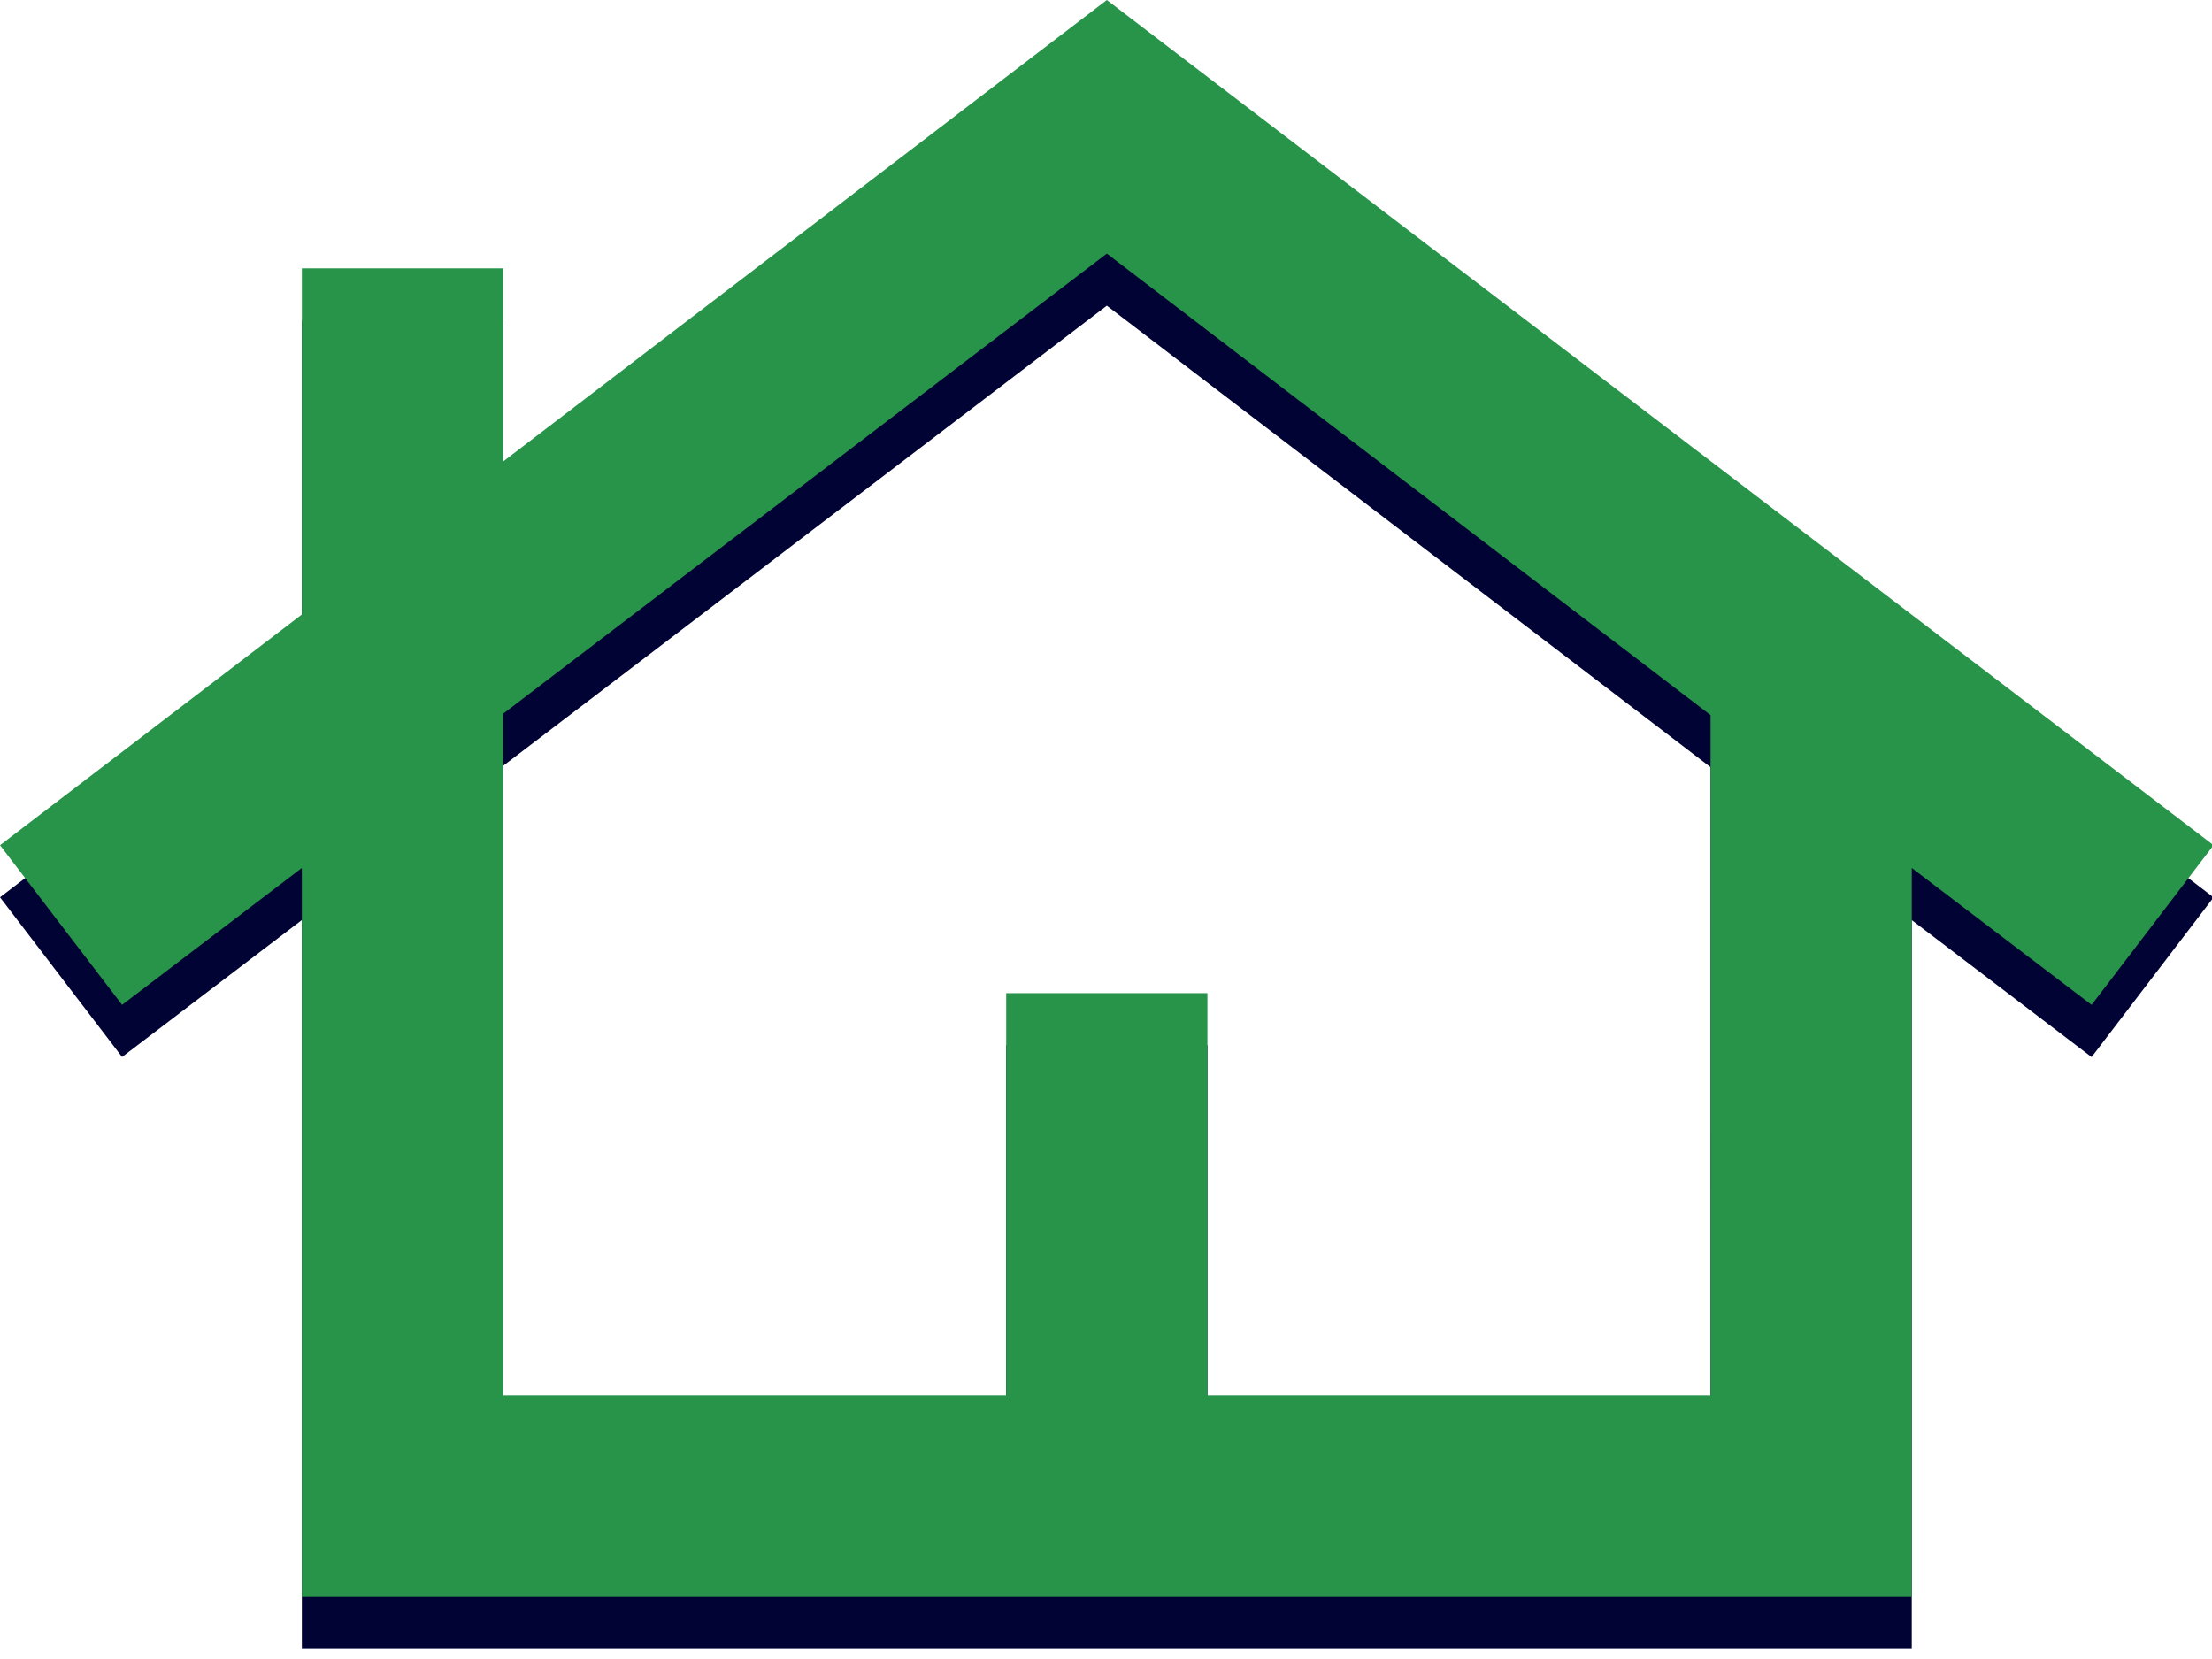
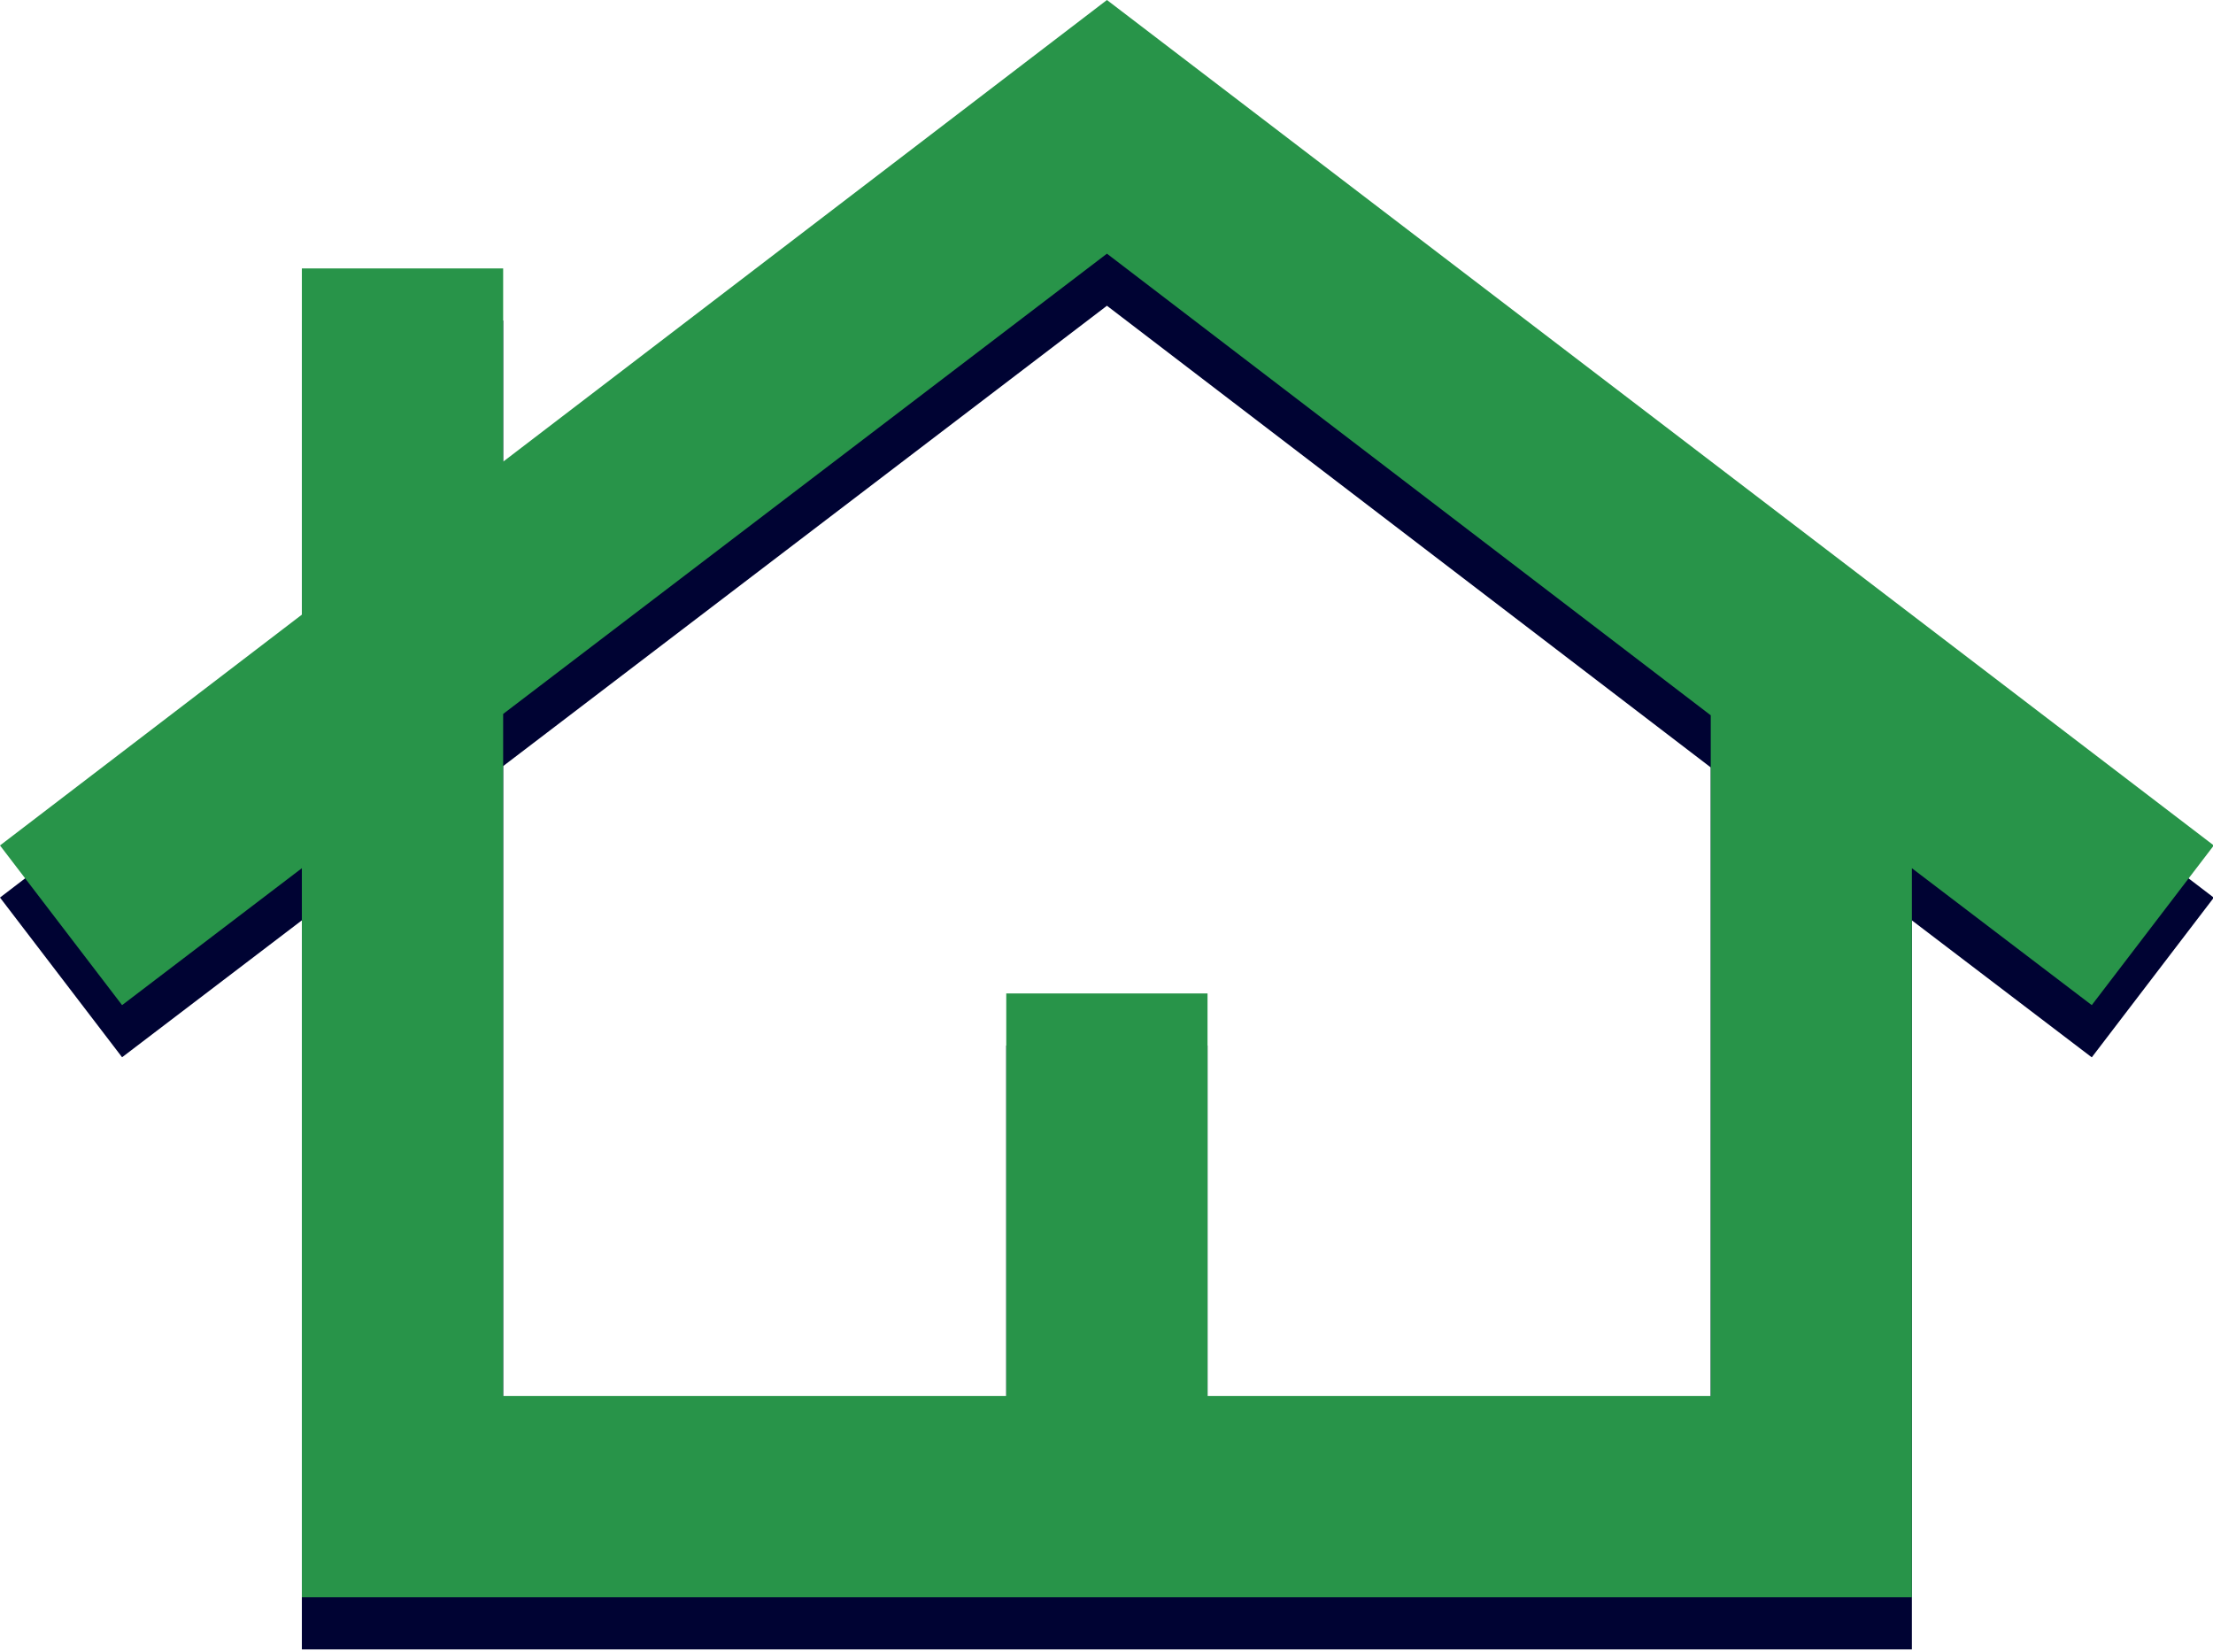
- <svg xmlns="http://www.w3.org/2000/svg" version="1.1" id="Layer_1" x="0px" y="0px" width="48px" height="36px" viewBox="0 0 48 36" enable-background="new 0 0 48 36" xml:space="preserve">
+ <svg xmlns="http://www.w3.org/2000/svg" version="1.1" id="Layer_1" x="0px" y="0px" width="719.744px" height="537.12px" viewBox="0 0 719.744 537.12" enable-background="new 0 0 719.744 537.12" xml:space="preserve">
  <rect display="none" fill="none" width="48" height="48" />
-   <path fill="#000333" d="M24.018,1.131L10.917,11.146V6.954H6.55v7.511L0,19.471l2.649,3.465l3.901-2.971v15.816h34.935V19.966  l3.902,2.972l2.647-3.465L24.018,1.131z M37.118,31.415H26.201v-8.733h-4.367v8.733H10.917V16.619l13.101-9.986l13.101,10.015  L37.118,31.415L37.118,31.415z" />
-   <path fill="#289449" d="M24.018,0L10.917,10.015V5.823H6.55v7.511L0,18.341l2.649,3.464l3.901-2.97V34.65h34.935V18.835l3.902,2.97  l2.647-3.464L24.018,0z M37.118,30.285H26.201v-8.734h-4.367v8.734H10.917V15.488l13.101-9.985l13.101,10.015L37.118,30.285  L37.118,30.285z" />
+   <path fill="#000333" d="M360.015,16.951L163.643,167.082v-62.84H98.175v112.586L0,291.876l39.705,51.935l58.47-44.527V536.37  h523.636V299.297l58.507,44.543L720,291.905L360.015,16.951z M556.38,470.91h-163.65V340.005h-65.459V470.91H163.643V249.127  l196.372-149.7l196.38,150.132L556.38,470.91L556.38,470.91z" />
+   <path fill="#289449" d="M360.015,0L163.643,150.132v-62.84H98.175v112.586L0,274.933l39.705,51.928l58.47-44.528v237.087h523.636  V282.332l58.507,44.528L720,274.933L360.015,0z M556.38,453.974h-163.65V323.055h-65.459v130.919H163.643V232.169L360.015,82.491  l196.38,150.124L556.38,453.974L556.38,453.974z" />
</svg>
